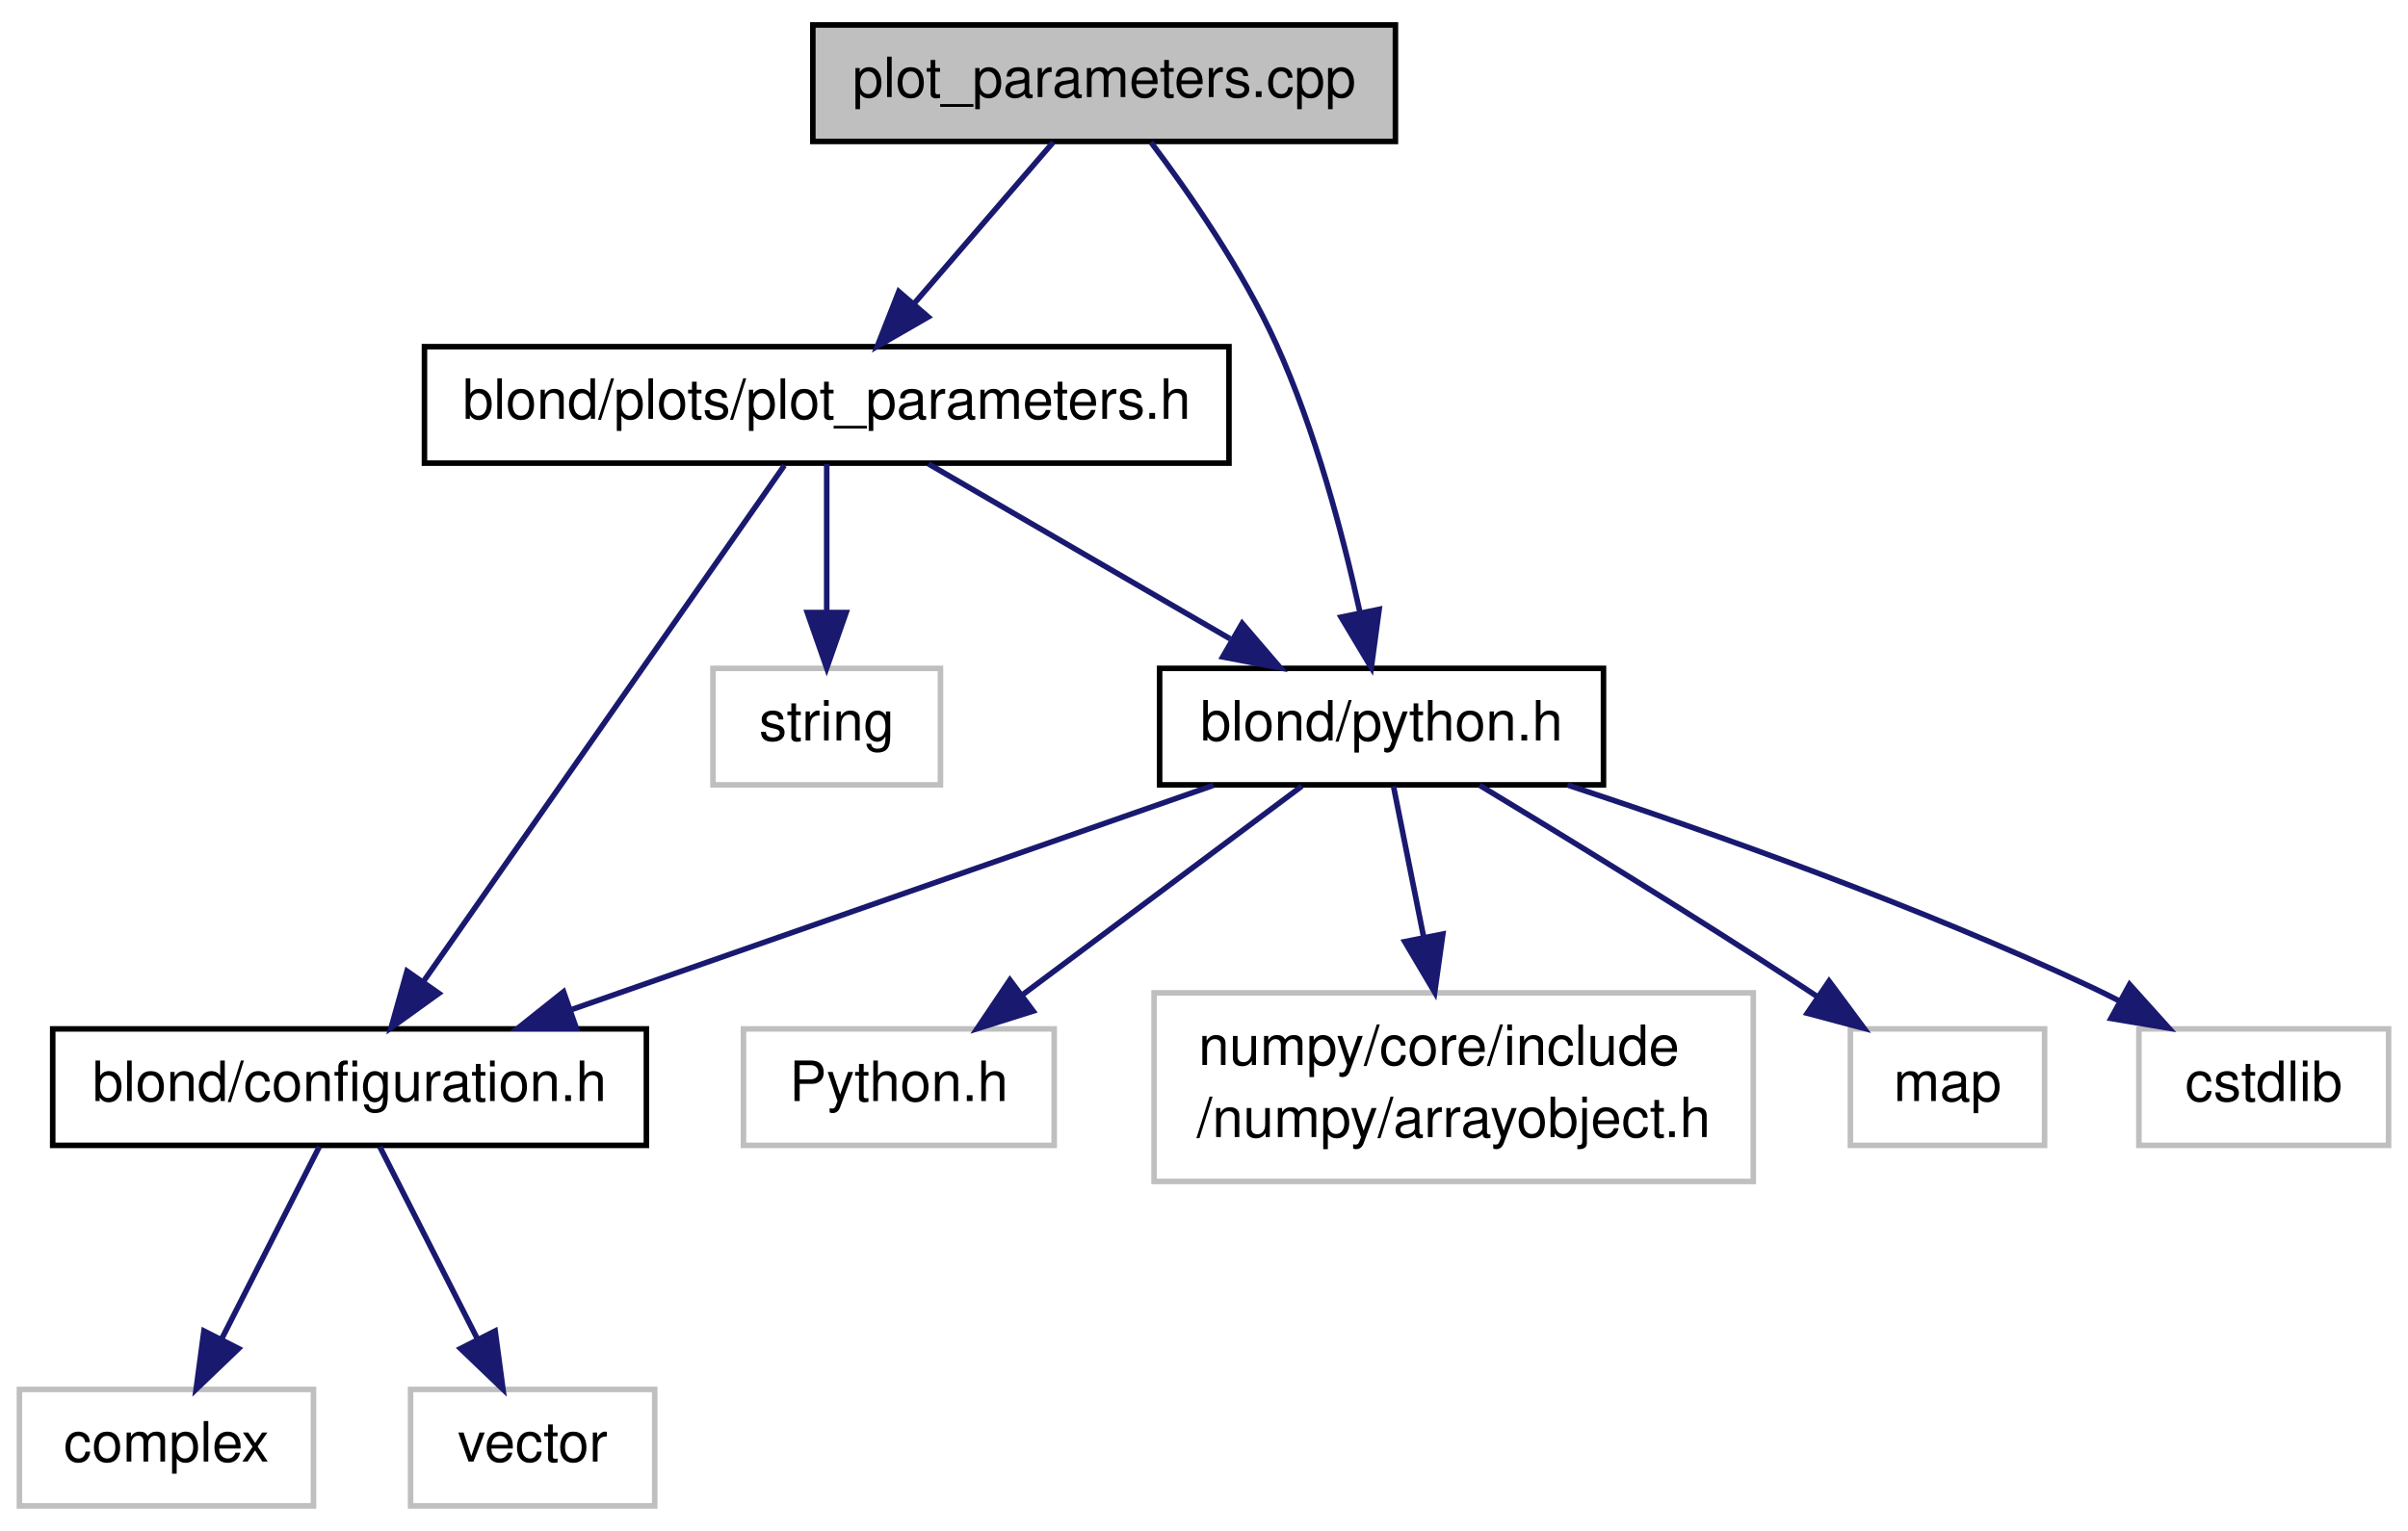
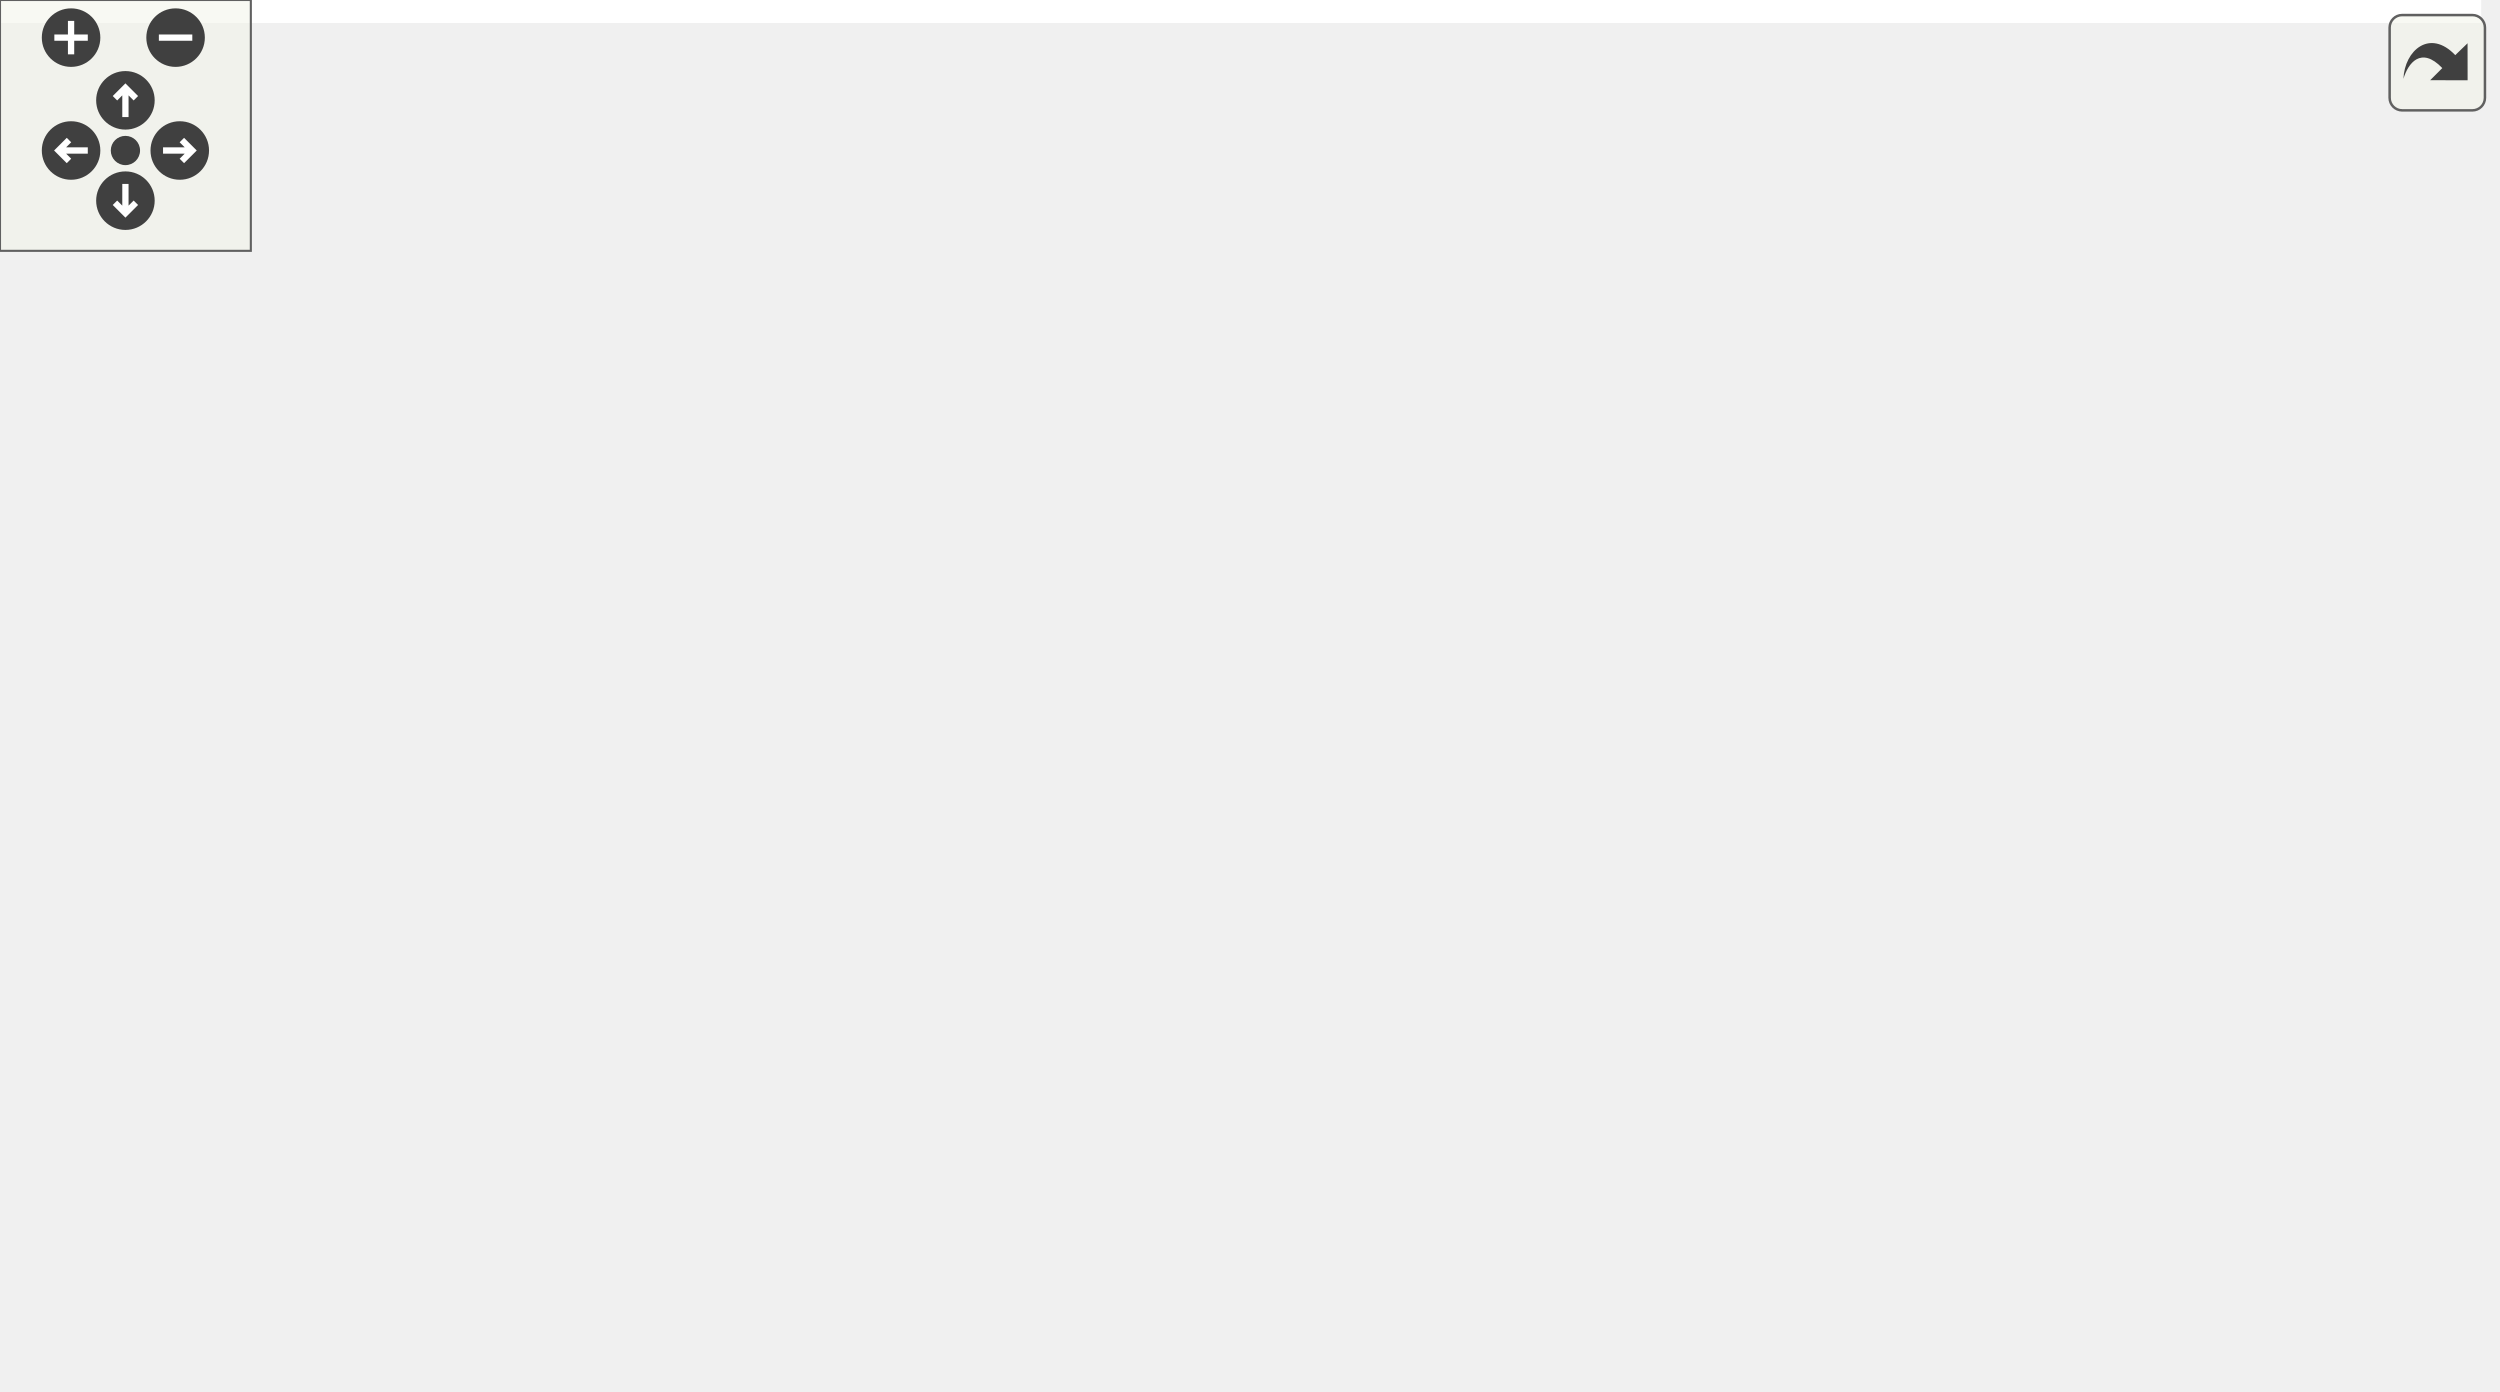
- <svg xmlns="http://www.w3.org/2000/svg" xmlns:xlink="http://www.w3.org/1999/xlink" width="434pt" height="276pt" viewBox="0.00 0.00 434.00 276.00">
-   <g id="graph1" class="graph" transform="scale(1 1) rotate(0) translate(4 272)">
-     <polygon fill="white" stroke="white" points="-4,5 -4,-272 431,-272 431,5 -4,5" />
-     <g id="node1" class="node">
-       <polygon fill="#bfbfbf" stroke="black" points="142.5,-246.5 142.5,-267.5 247.5,-267.5 247.5,-246.5 142.5,-246.5" />
-       <text text-anchor="middle" x="195" y="-254.5" font-family="Helvetica,sans-Serif" font-size="10.00">plot_parameters.cpp</text>
+ <svg xmlns="http://www.w3.org/2000/svg" xmlns:xlink="http://www.w3.org/1999/xlink" id="main" version="1.1" xml:space="preserve">
+   <defs>
+     <circle id="rim" cx="0" cy="0" r="7" />
+     <circle id="rim2" cx="0" cy="0" r="3.5" />
+     <g id="zoomPlus">
+       <use xlink:href="#rim" fill="#404040">
+         <set attributeName="fill" to="#808080" begin="zoomplus.mouseover" end="zoomplus.mouseout" />
+       </use>
+       <path d="M-4,0h8M0,-4v8" fill="none" stroke="white" stroke-width="1.5" pointer-events="none" />
    </g>
-     <g id="node3" class="node">
-       <a xlink:href="../../d8/d1b/plot__parameters_8h.html" target="_top" xlink:title="blond/plots/plot_parameters.h">
-         <polygon fill="white" stroke="black" points="72.5,-188.5 72.5,-209.5 217.5,-209.5 217.5,-188.5 72.5,-188.5" />
-         <text text-anchor="middle" x="145" y="-196.5" font-family="Helvetica,sans-Serif" font-size="10.00">blond/plots/plot_parameters.h</text>
+     <g id="zoomMin">
+       <use xlink:href="#rim" fill="#404040">
+         <set attributeName="fill" to="#808080" begin="zoomminus.mouseover" end="zoomminus.mouseout" />
+       </use>
+       <path d="M-4,0h8" fill="none" stroke="white" stroke-width="1.5" pointer-events="none" />
+     </g>
+     <g id="dirArrow">
+       <path fill="none" stroke="white" stroke-width="1.5" d="M0,-3.0v7 M-2.5,-0.5L0,-3.0L2.5,-0.5" />
+     </g>
+     <g id="resetDef">
+       <use xlink:href="#rim2" fill="#404040">
+         <set attributeName="fill" to="#808080" begin="reset.mouseover" end="reset.mouseout" />
+       </use>
+     </g>
+   </defs>
+   <svg id="graph" class="graph">
+     <g id="viewport">
+       <polygon fill="white" stroke="white" points="-4,5 -4,-272 593,-272 593,5 -4,5" />
+       <g id="node1" class="node">
+         <polygon fill="#bfbfbf" stroke="black" points="142.5,-246.5 142.5,-267.5 247.5,-267.5 247.5,-246.5 142.5,-246.5" />
+         <text text-anchor="middle" x="195" y="-254.5" font-family="Helvetica,sans-Serif" font-size="10.00">plot_parameters.cpp</text>
+       </g>
+       <g id="node3" class="node">
+         <a xlink:href="../../d8/d1b/plot__parameters_8h.html" target="_top" xlink:title="blond/plots/plot_parameters.h">
+           <polygon fill="white" stroke="black" points="71.5,-188.5 71.5,-209.5 216.5,-209.5 216.5,-188.5 71.5,-188.5" />
+           <text text-anchor="middle" x="144" y="-196.5" font-family="Helvetica,sans-Serif" font-size="10.00">blond/plots/plot_parameters.h</text>
+         </a>
+       </g>
+       <g id="edge2" class="edge">
+         <path fill="none" stroke="midnightblue" d="M185.646,-246.362C178.457,-238.186 168.359,-226.702 159.907,-217.091" />
+         <polygon fill="midnightblue" stroke="midnightblue" points="162.527,-214.769 153.295,-209.571 157.27,-219.392 162.527,-214.769" />
+       </g>
+       <g id="node11" class="node">
+         <a xlink:href="../../d1/da8/python_8h.html" target="_top" xlink:title="blond/python.h">
+           <polygon fill="white" stroke="black" points="207,-130.5 207,-151.5 287,-151.5 287,-130.5 207,-130.5" />
+           <text text-anchor="middle" x="247" y="-138.5" font-family="Helvetica,sans-Serif" font-size="10.00">blond/python.h</text>
+         </a>
+       </g>
+       <g id="edge30" class="edge">
+         <path fill="none" stroke="midnightblue" d="M203.001,-246.261C209.596,-237.024 218.837,-223.147 225,-210 232.328,-194.37 238.123,-175.658 241.923,-161.666" />
+         <polygon fill="midnightblue" stroke="midnightblue" points="245.409,-162.164 244.533,-151.606 238.634,-160.406 245.409,-162.164" />
+       </g>
+       <g id="node5" class="node">
+         <a xlink:href="../../d2/d2c/configuration_8h.html" target="_top" xlink:title="blond/configuration.h">
+           <polygon fill="white" stroke="black" points="-0.5,-65.5 -0.5,-86.5 106.5,-86.5 106.5,-65.5 -0.5,-65.5" />
+           <text text-anchor="middle" x="53" y="-73.5" font-family="Helvetica,sans-Serif" font-size="10.00">blond/configuration.h</text>
+         </a>
+       </g>
+       <g id="edge4" class="edge">
+         <path fill="none" stroke="midnightblue" d="M135.924,-188.085C120.438,-167.152 86.393,-121.135 67.087,-95.041" />
+         <polygon fill="midnightblue" stroke="midnightblue" points="69.689,-92.673 60.928,-86.715 64.062,-96.836 69.689,-92.673" />
+       </g>
+       <g id="edge10" class="edge">
+         <path fill="none" stroke="midnightblue" d="M162.892,-188.362C178.718,-179.45 201.523,-166.609 219.395,-156.545" />
+         <polygon fill="midnightblue" stroke="midnightblue" points="221.232,-159.527 228.228,-151.571 217.797,-153.428 221.232,-159.527" />
+       </g>
+       <g id="node24" class="node">
+         <polygon fill="white" stroke="#bfbfbf" points="123.5,-65.5 123.5,-86.5 164.5,-86.5 164.5,-65.5 123.5,-65.5" />
+         <text text-anchor="middle" x="144" y="-73.5" font-family="Helvetica,sans-Serif" font-size="10.00">string</text>
+       </g>
+       <g id="edge28" class="edge">
+         <path fill="none" stroke="midnightblue" d="M144,-188.085C144,-167.609 144,-123.133 144,-96.778" />
+         <polygon fill="midnightblue" stroke="midnightblue" points="147.5,-96.715 144,-86.715 140.5,-96.715 147.5,-96.715" />
+       </g>
+       <g id="node7" class="node">
+         <polygon fill="white" stroke="#bfbfbf" points="26.5,-0.5 26.5,-21.5 79.5,-21.5 79.5,-0.5 26.5,-0.5" />
+         <text text-anchor="middle" x="53" y="-8.5" font-family="Helvetica,sans-Serif" font-size="10.00">complex</text>
+       </g>
+       <g id="edge6" class="edge">
+         <path fill="none" stroke="midnightblue" d="M53,-65.267C53,-56.18 53,-42.892 53,-31.739" />
+         <polygon fill="midnightblue" stroke="midnightblue" points="56.5,-31.534 53,-21.534 49.5,-31.534 56.5,-31.534" />
+       </g>
+       <g id="node9" class="node">
+         <polygon fill="white" stroke="#bfbfbf" points="133,-0.5 133,-21.5 177,-21.5 177,-0.5 133,-0.5" />
+         <text text-anchor="middle" x="155" y="-8.5" font-family="Helvetica,sans-Serif" font-size="10.00">vector</text>
+       </g>
+       <g id="edge8" class="edge">
+         <path fill="none" stroke="midnightblue" d="M69.843,-65.267C86.182,-54.855 111.176,-38.927 129.867,-27.016" />
+         <polygon fill="midnightblue" stroke="midnightblue" points="131.918,-29.86 138.47,-21.534 128.156,-23.956 131.918,-29.86" />
+       </g>
+       <g id="edge18" class="edge">
+         <path fill="none" stroke="midnightblue" d="M215.399,-130.412C182.424,-119.364 130.574,-101.991 94.359,-89.857" />
+         <polygon fill="midnightblue" stroke="midnightblue" points="95.182,-86.442 84.588,-86.584 92.958,-93.079 95.182,-86.442" />
+       </g>
+       <g id="edge26" class="edge">
+         <path fill="none" stroke="midnightblue" d="M238.52,-130.311C231.104,-120.874 220.123,-106.683 211,-94 195.498,-72.45 178.562,-47.073 167.42,-30.105" />
+         <polygon fill="midnightblue" stroke="midnightblue" points="170.275,-28.075 161.872,-21.621 164.416,-31.906 170.275,-28.075" />
+       </g>
+       <g id="node13" class="node">
+         <polygon fill="white" stroke="#bfbfbf" points="220,-65.5 220,-86.5 276,-86.5 276,-65.5 220,-65.5" />
+         <text text-anchor="middle" x="248" y="-73.5" font-family="Helvetica,sans-Serif" font-size="10.00">Python.h</text>
+       </g>
+       <g id="edge12" class="edge">
+         <path fill="none" stroke="midnightblue" d="M247.165,-130.267C247.305,-121.18 247.509,-107.892 247.681,-96.74" />
+         <polygon fill="midnightblue" stroke="midnightblue" points="251.184,-96.586 247.838,-86.534 244.184,-96.479 251.184,-96.586" />
+       </g>
+       <g id="node15" class="node">
+         <polygon fill="white" stroke="#bfbfbf" points="294,-59 294,-93 402,-93 402,-59 294,-59" />
+         <text text-anchor="start" x="302" y="-80" font-family="Helvetica,sans-Serif" font-size="10.00">numpy/core/include</text>
+         <text text-anchor="middle" x="348" y="-67" font-family="Helvetica,sans-Serif" font-size="10.00">/numpy/arrayobject.h</text>
+       </g>
+       <g id="edge14" class="edge">
+         <path fill="none" stroke="midnightblue" d="M263.678,-130.267C277.038,-121.669 296.241,-109.31 312.949,-98.558" />
+         <polygon fill="midnightblue" stroke="midnightblue" points="314.899,-101.465 321.414,-93.11 311.111,-95.579 314.899,-101.465" />
+       </g>
+       <g id="node17" class="node">
+         <polygon fill="white" stroke="#bfbfbf" points="419.5,-65.5 419.5,-86.5 454.5,-86.5 454.5,-65.5 419.5,-65.5" />
+         <text text-anchor="middle" x="437" y="-73.5" font-family="Helvetica,sans-Serif" font-size="10.00">map</text>
+       </g>
+       <g id="edge16" class="edge">
+         <path fill="none" stroke="midnightblue" d="M287.076,-133.354C321.115,-125.97 370.714,-113.08 411,-94 412.333,-93.368 413.673,-92.671 415.004,-91.929" />
+         <polygon fill="midnightblue" stroke="midnightblue" points="416.877,-94.886 423.476,-86.597 413.149,-88.961 416.877,-94.886" />
+       </g>
+       <g id="node20" class="node">
+         <polygon fill="white" stroke="#bfbfbf" points="471.5,-65.5 471.5,-86.5 516.5,-86.5 516.5,-65.5 471.5,-65.5" />
+         <text text-anchor="middle" x="494" y="-73.5" font-family="Helvetica,sans-Serif" font-size="10.00">cstdlib</text>
+       </g>
+       <g id="edge20" class="edge">
+         <path fill="none" stroke="midnightblue" d="M287.098,-136.089C331.3,-129.811 403.966,-116.908 463,-94 465.074,-93.195 467.174,-92.264 469.251,-91.258" />
+         <polygon fill="midnightblue" stroke="midnightblue" points="470.914,-94.337 478.067,-86.522 467.602,-88.171 470.914,-94.337" />
+       </g>
+       <g id="node22" class="node">
+         <polygon fill="white" stroke="#bfbfbf" points="534,-65.5 534,-86.5 588,-86.5 588,-65.5 534,-65.5" />
+         <text text-anchor="middle" x="561" y="-73.5" font-family="Helvetica,sans-Serif" font-size="10.00">iostream</text>
+       </g>
+       <g id="edge22" class="edge">
+         <path fill="none" stroke="midnightblue" d="M287.018,-137.975C341.844,-132.995 442.871,-120.813 525,-94 527.74,-93.105 530.532,-92.032 533.287,-90.86" />
+         <polygon fill="midnightblue" stroke="midnightblue" points="534.806,-94.014 542.39,-86.616 531.847,-87.67 534.806,-94.014" />
+       </g>
+       <g id="edge24" class="edge">
+         <path fill="none" stroke="midnightblue" d="M229.992,-130.267C213.493,-119.855 188.253,-103.927 169.38,-92.016" />
+         <polygon fill="midnightblue" stroke="midnightblue" points="171.017,-88.911 160.692,-86.534 167.281,-94.831 171.017,-88.911" />
+       </g>
+     </g>
+   </svg>
+   <g id="navigator" transform="translate(0 0)" fill="#404254">
+     <rect fill="#f2f5e9" fill-opacity="0.5" stroke="#606060" stroke-width=".5" x="0" y="0" width="60" height="60" />
+     <use id="zoomplus" xlink:href="#zoomPlus" x="17" y="9" />
+     <use id="zoomminus" xlink:href="#zoomMin" x="42" y="9" />
+     <use id="reset" xlink:href="#resetDef" x="30" y="36" />
+     <g id="arrowUp" xlink:href="#dirArrow" transform="translate(30 24)">
+       <use xlink:href="#rim" fill="#404040">
+         <set attributeName="fill" to="#808080" begin="arrowUp.mouseover" end="arrowUp.mouseout" />
+       </use>
+       <path fill="none" stroke="white" stroke-width="1.5" d="M0,-3.0v7 M-2.5,-0.5L0,-3.0L2.5,-0.5" />
+     </g>
+     <g id="arrowRight" xlink:href="#dirArrow" transform="rotate(90) translate(36 -43)">
+       <use xlink:href="#rim" fill="#404040">
+         <set attributeName="fill" to="#808080" begin="arrowRight.mouseover" end="arrowRight.mouseout" />
+       </use>
+       <path fill="none" stroke="white" stroke-width="1.5" d="M0,-3.0v7 M-2.5,-0.5L0,-3.0L2.5,-0.5" />
+     </g>
+     <g id="arrowDown" xlink:href="#dirArrow" transform="rotate(180) translate(-30 -48)">
+       <use xlink:href="#rim" fill="#404040">
+         <set attributeName="fill" to="#808080" begin="arrowDown.mouseover" end="arrowDown.mouseout" />
+       </use>
+       <path fill="none" stroke="white" stroke-width="1.5" d="M0,-3.0v7 M-2.5,-0.5L0,-3.0L2.5,-0.5" />
+     </g>
+     <g id="arrowLeft" xlink:href="#dirArrow" transform="rotate(270) translate(-36 17)">
+       <use xlink:href="#rim" fill="#404040">
+         <set attributeName="fill" to="#808080" begin="arrowLeft.mouseover" end="arrowLeft.mouseout" />
+       </use>
+       <path fill="none" stroke="white" stroke-width="1.5" d="M0,-3.0v7 M-2.5,-0.5L0,-3.0L2.5,-0.5" />
+     </g>
+   </g>
+   <svg viewBox="0 0 15 15" width="100%" height="30px" preserveAspectRatio="xMaxYMin meet">
+     <g id="arrow_out" transform="scale(0.3 0.3)">
+       <a xlink:href="plot__parameters_8cpp__incl_org.svg" target="_base">
+         <rect id="button" ry="5" rx="5" y="6" x="6" height="38" width="38" fill="#f2f5e9" fill-opacity="0.5" stroke="#606060" stroke-width="1.0" />
+         <path id="arrow" d="M 11.5,31.437 C 11.94,20.098 22.043,11.323 32.159,21.979 L 37.069,17.246 C 37.069,17.246 37.088,32 37.088,32 L 22.16,31.978 C 22.16,31.978 26.998,27.14 26.998,27.14 C 18.529,18.264 13.292,25.23 11.5,31.437 z" style="fill:#404040;" />
      </a>
    </g>
-     <g id="edge2" class="edge">
-       <path fill="none" stroke="midnightblue" d="M185.829,-246.362C178.852,-238.268 169.079,-226.932 160.844,-217.38" />
-       <polygon fill="midnightblue" stroke="midnightblue" points="163.293,-214.859 154.113,-209.571 157.991,-219.43 163.293,-214.859" />
-     </g>
-     <g id="node11" class="node">
-       <a xlink:href="../../d1/da8/python_8h.html" target="_top" xlink:title="blond/python.h">
-         <polygon fill="white" stroke="black" points="205,-130.5 205,-151.5 285,-151.5 285,-130.5 205,-130.5" />
-         <text text-anchor="middle" x="245" y="-138.5" font-family="Helvetica,sans-Serif" font-size="10.00">blond/python.h</text>
-       </a>
-     </g>
-     <g id="edge24" class="edge">
-       <path fill="none" stroke="midnightblue" d="M203.428,-246.367C210.341,-237.194 219.943,-223.352 226,-210 233.048,-194.465 238.001,-175.746 241.079,-161.728" />
-       <polygon fill="midnightblue" stroke="midnightblue" points="244.567,-162.143 243.15,-151.643 237.71,-160.734 244.567,-162.143" />
-     </g>
-     <g id="node5" class="node">
-       <a xlink:href="../../d2/d2c/configuration_8h.html" target="_top" xlink:title="blond/configuration.h">
-         <polygon fill="white" stroke="black" points="5.5,-65.5 5.5,-86.5 112.5,-86.5 112.5,-65.5 5.5,-65.5" />
-         <text text-anchor="middle" x="59" y="-73.5" font-family="Helvetica,sans-Serif" font-size="10.00">blond/configuration.h</text>
-       </a>
-     </g>
-     <g id="edge4" class="edge">
-       <path fill="none" stroke="midnightblue" d="M137.368,-188.085C122.733,-167.152 90.558,-121.135 72.313,-95.041" />
-       <polygon fill="midnightblue" stroke="midnightblue" points="75.091,-92.905 66.492,-86.715 69.354,-96.916 75.091,-92.905" />
-     </g>
-     <g id="edge10" class="edge">
-       <path fill="none" stroke="midnightblue" d="M163.342,-188.362C178.566,-179.532 200.441,-166.844 217.72,-156.822" />
-       <polygon fill="midnightblue" stroke="midnightblue" points="219.88,-159.615 226.775,-151.571 216.368,-153.56 219.88,-159.615" />
-     </g>
-     <g id="node22" class="node">
-       <polygon fill="white" stroke="#bfbfbf" points="124.5,-130.5 124.5,-151.5 165.5,-151.5 165.5,-130.5 124.5,-130.5" />
-       <text text-anchor="middle" x="145" y="-138.5" font-family="Helvetica,sans-Serif" font-size="10.00">string</text>
-     </g>
-     <g id="edge22" class="edge">
-       <path fill="none" stroke="midnightblue" d="M145,-188.362C145,-180.922 145,-170.743 145,-161.728" />
-       <polygon fill="midnightblue" stroke="midnightblue" points="148.5,-161.571 145,-151.571 141.5,-161.571 148.5,-161.571" />
-     </g>
-     <g id="node7" class="node">
-       <polygon fill="white" stroke="#bfbfbf" points="-0.5,-0.5 -0.5,-21.5 52.5,-21.5 52.5,-0.5 -0.5,-0.5" />
-       <text text-anchor="middle" x="26" y="-8.5" font-family="Helvetica,sans-Serif" font-size="10.00">complex</text>
-     </g>
-     <g id="edge6" class="edge">
-       <path fill="none" stroke="midnightblue" d="M53.551,-65.267C48.793,-55.896 41.768,-42.057 36.002,-30.7" />
-       <polygon fill="midnightblue" stroke="midnightblue" points="38.996,-28.866 31.348,-21.534 32.754,-32.035 38.996,-28.866" />
-     </g>
-     <g id="node9" class="node">
-       <polygon fill="white" stroke="#bfbfbf" points="70,-0.5 70,-21.5 114,-21.5 114,-0.5 70,-0.5" />
-       <text text-anchor="middle" x="92" y="-8.5" font-family="Helvetica,sans-Serif" font-size="10.00">vector</text>
-     </g>
-     <g id="edge8" class="edge">
-       <path fill="none" stroke="midnightblue" d="M64.449,-65.267C69.207,-55.896 76.232,-42.057 81.998,-30.7" />
-       <polygon fill="midnightblue" stroke="midnightblue" points="85.246,-32.035 86.652,-21.534 79.004,-28.866 85.246,-32.035" />
-     </g>
-     <g id="edge18" class="edge">
-       <path fill="none" stroke="midnightblue" d="M214.702,-130.412C183.222,-119.411 133.8,-102.14 99.099,-90.013" />
-       <polygon fill="midnightblue" stroke="midnightblue" points="99.88,-86.579 89.285,-86.584 97.571,-93.187 99.88,-86.579" />
-     </g>
-     <g id="node13" class="node">
-       <polygon fill="white" stroke="#bfbfbf" points="130,-65.5 130,-86.5 186,-86.5 186,-65.5 130,-65.5" />
-       <text text-anchor="middle" x="158" y="-73.5" font-family="Helvetica,sans-Serif" font-size="10.00">Python.h</text>
-     </g>
-     <g id="edge12" class="edge">
-       <path fill="none" stroke="midnightblue" d="M230.634,-130.267C216.951,-120.044 196.152,-104.504 180.312,-92.67" />
-       <polygon fill="midnightblue" stroke="midnightblue" points="182.205,-89.715 172.099,-86.534 178.015,-95.323 182.205,-89.715" />
-     </g>
-     <g id="node15" class="node">
-       <polygon fill="white" stroke="#bfbfbf" points="204,-59 204,-93 312,-93 312,-59 204,-59" />
-       <text text-anchor="start" x="212" y="-80" font-family="Helvetica,sans-Serif" font-size="10.00">numpy/core/include</text>
-       <text text-anchor="middle" x="258" y="-67" font-family="Helvetica,sans-Serif" font-size="10.00">/numpy/arrayobject.h</text>
-     </g>
-     <g id="edge14" class="edge">
-       <path fill="none" stroke="midnightblue" d="M247.147,-130.267C248.63,-122.852 250.672,-112.64 252.585,-103.074" />
-       <polygon fill="midnightblue" stroke="midnightblue" points="256.049,-103.602 254.578,-93.11 249.185,-102.229 256.049,-103.602" />
-     </g>
-     <g id="node17" class="node">
-       <polygon fill="white" stroke="#bfbfbf" points="329.5,-65.5 329.5,-86.5 364.5,-86.5 364.5,-65.5 329.5,-65.5" />
-       <text text-anchor="middle" x="347" y="-73.5" font-family="Helvetica,sans-Serif" font-size="10.00">map</text>
-     </g>
-     <g id="edge16" class="edge">
-       <path fill="none" stroke="midnightblue" d="M262.67,-130.427C278.178,-121.064 301.272,-106.917 321,-94 321.784,-93.487 322.578,-92.962 323.379,-92.43" />
-       <polygon fill="midnightblue" stroke="midnightblue" points="325.657,-95.114 331.966,-86.603 321.726,-89.322 325.657,-95.114" />
-     </g>
-     <g id="node20" class="node">
-       <polygon fill="white" stroke="#bfbfbf" points="381.5,-65.5 381.5,-86.5 426.5,-86.5 426.5,-65.5 381.5,-65.5" />
-       <text text-anchor="middle" x="404" y="-73.5" font-family="Helvetica,sans-Serif" font-size="10.00">cstdlib</text>
-     </g>
-     <g id="edge20" class="edge">
-       <path fill="none" stroke="midnightblue" d="M278.53,-130.472C304.736,-121.821 341.822,-108.639 373,-94 374.588,-93.254 376.202,-92.455 377.817,-91.622" />
-       <polygon fill="midnightblue" stroke="midnightblue" points="379.822,-94.514 386.906,-86.637 376.455,-88.377 379.822,-94.514" />
-     </g>
-   </g>
+   </svg>
</svg>
